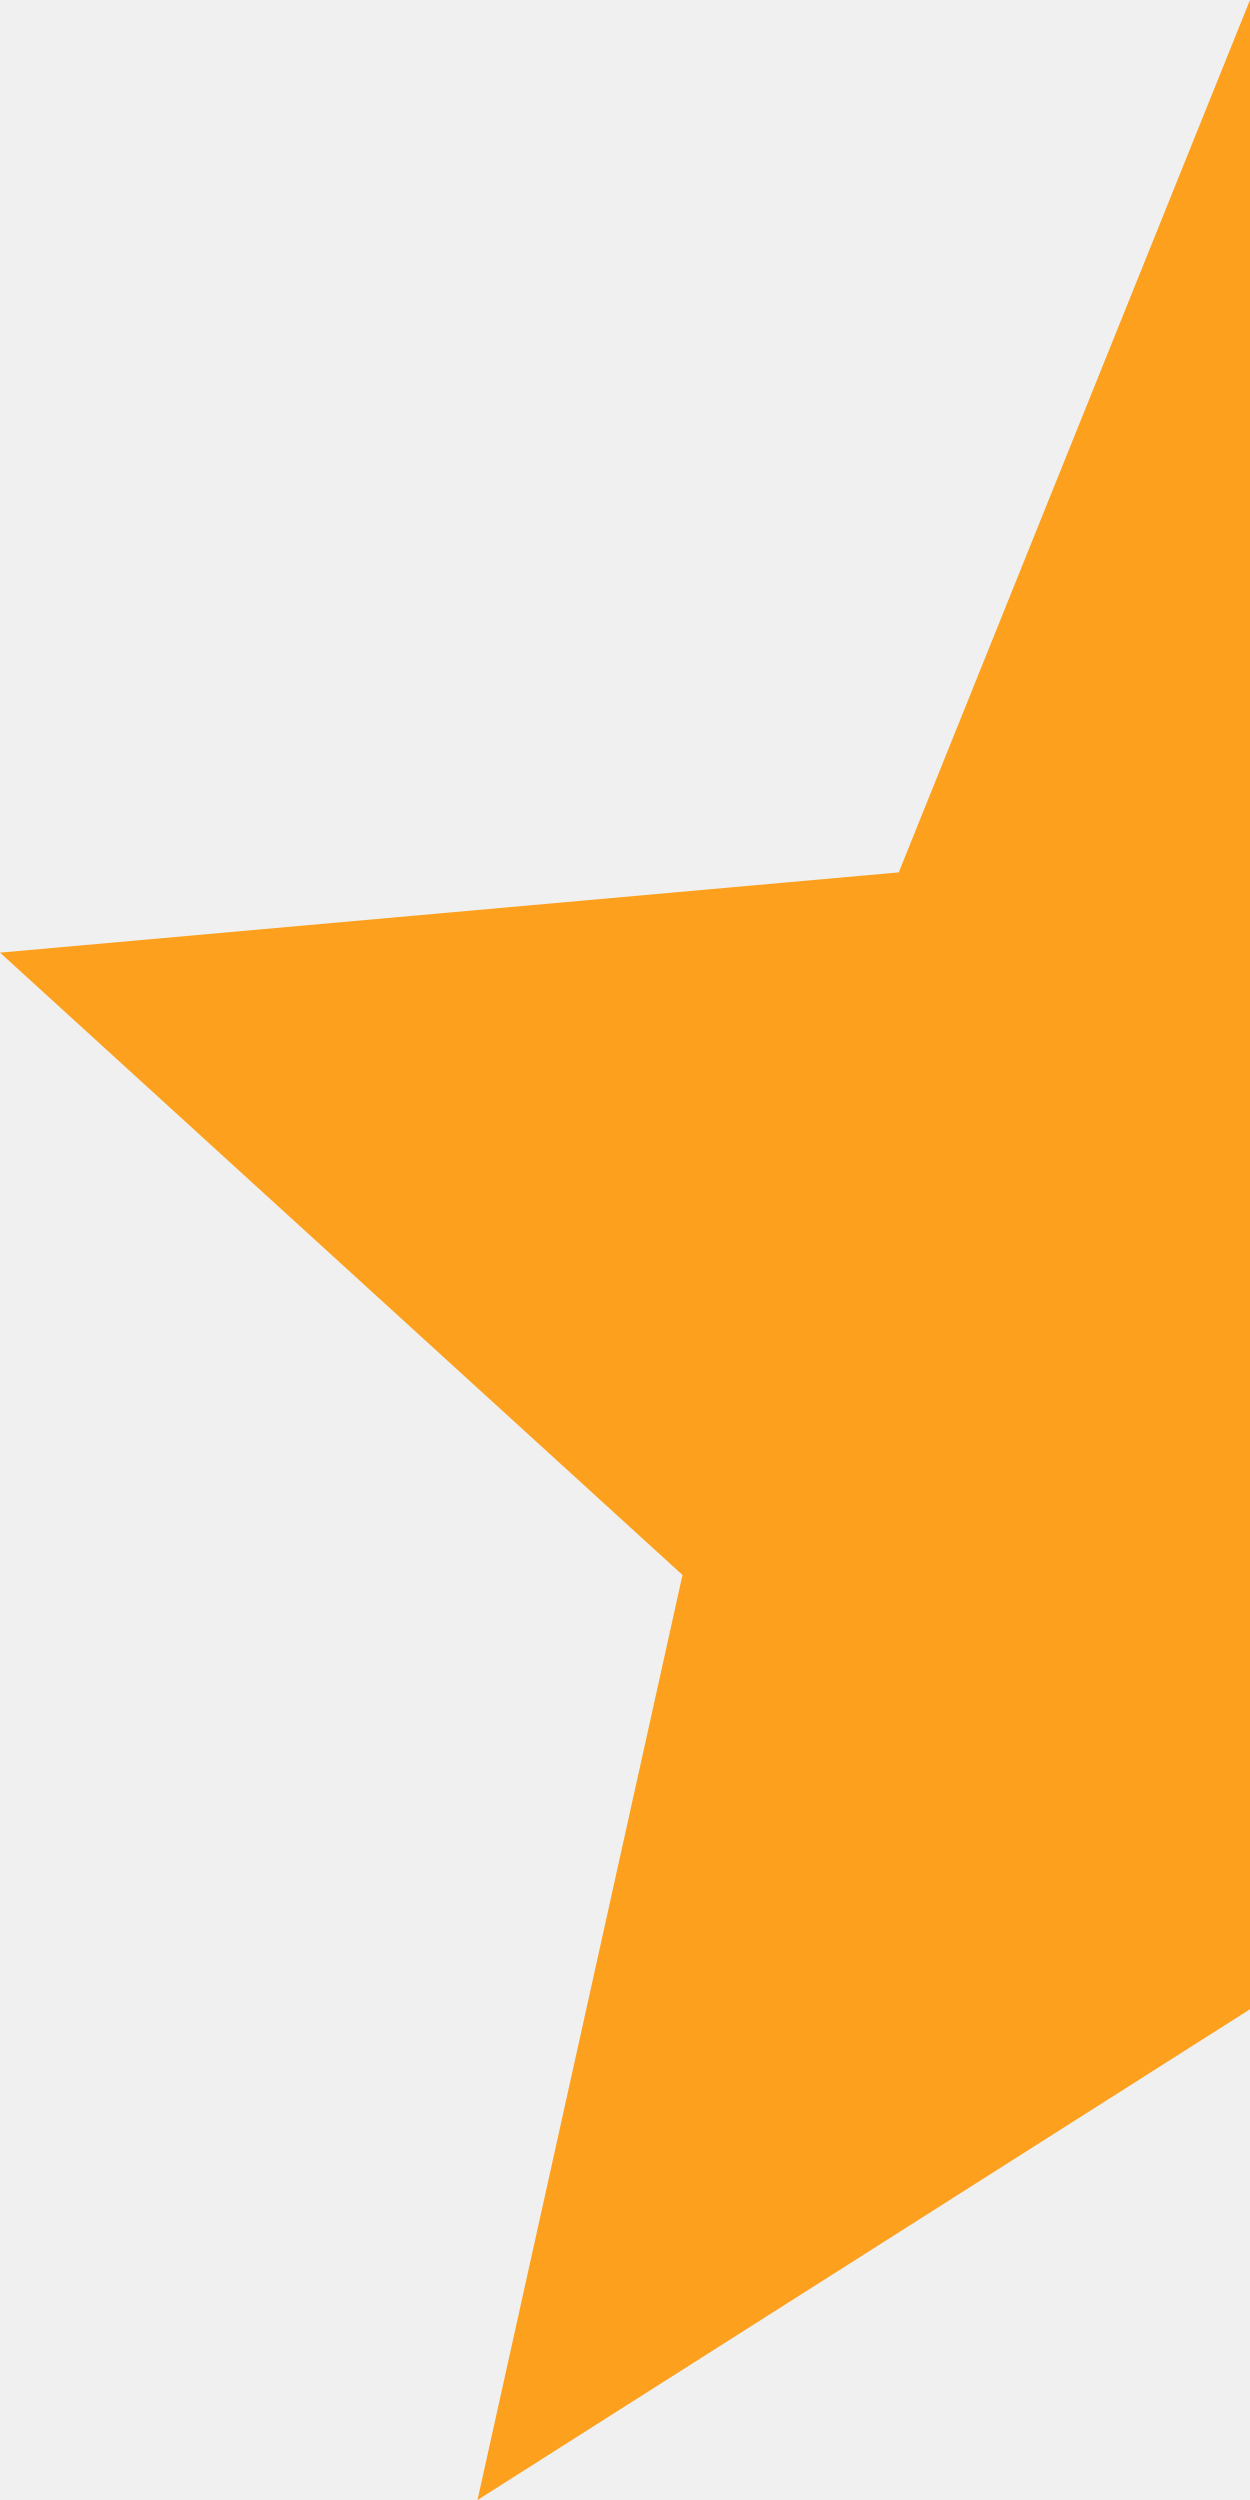
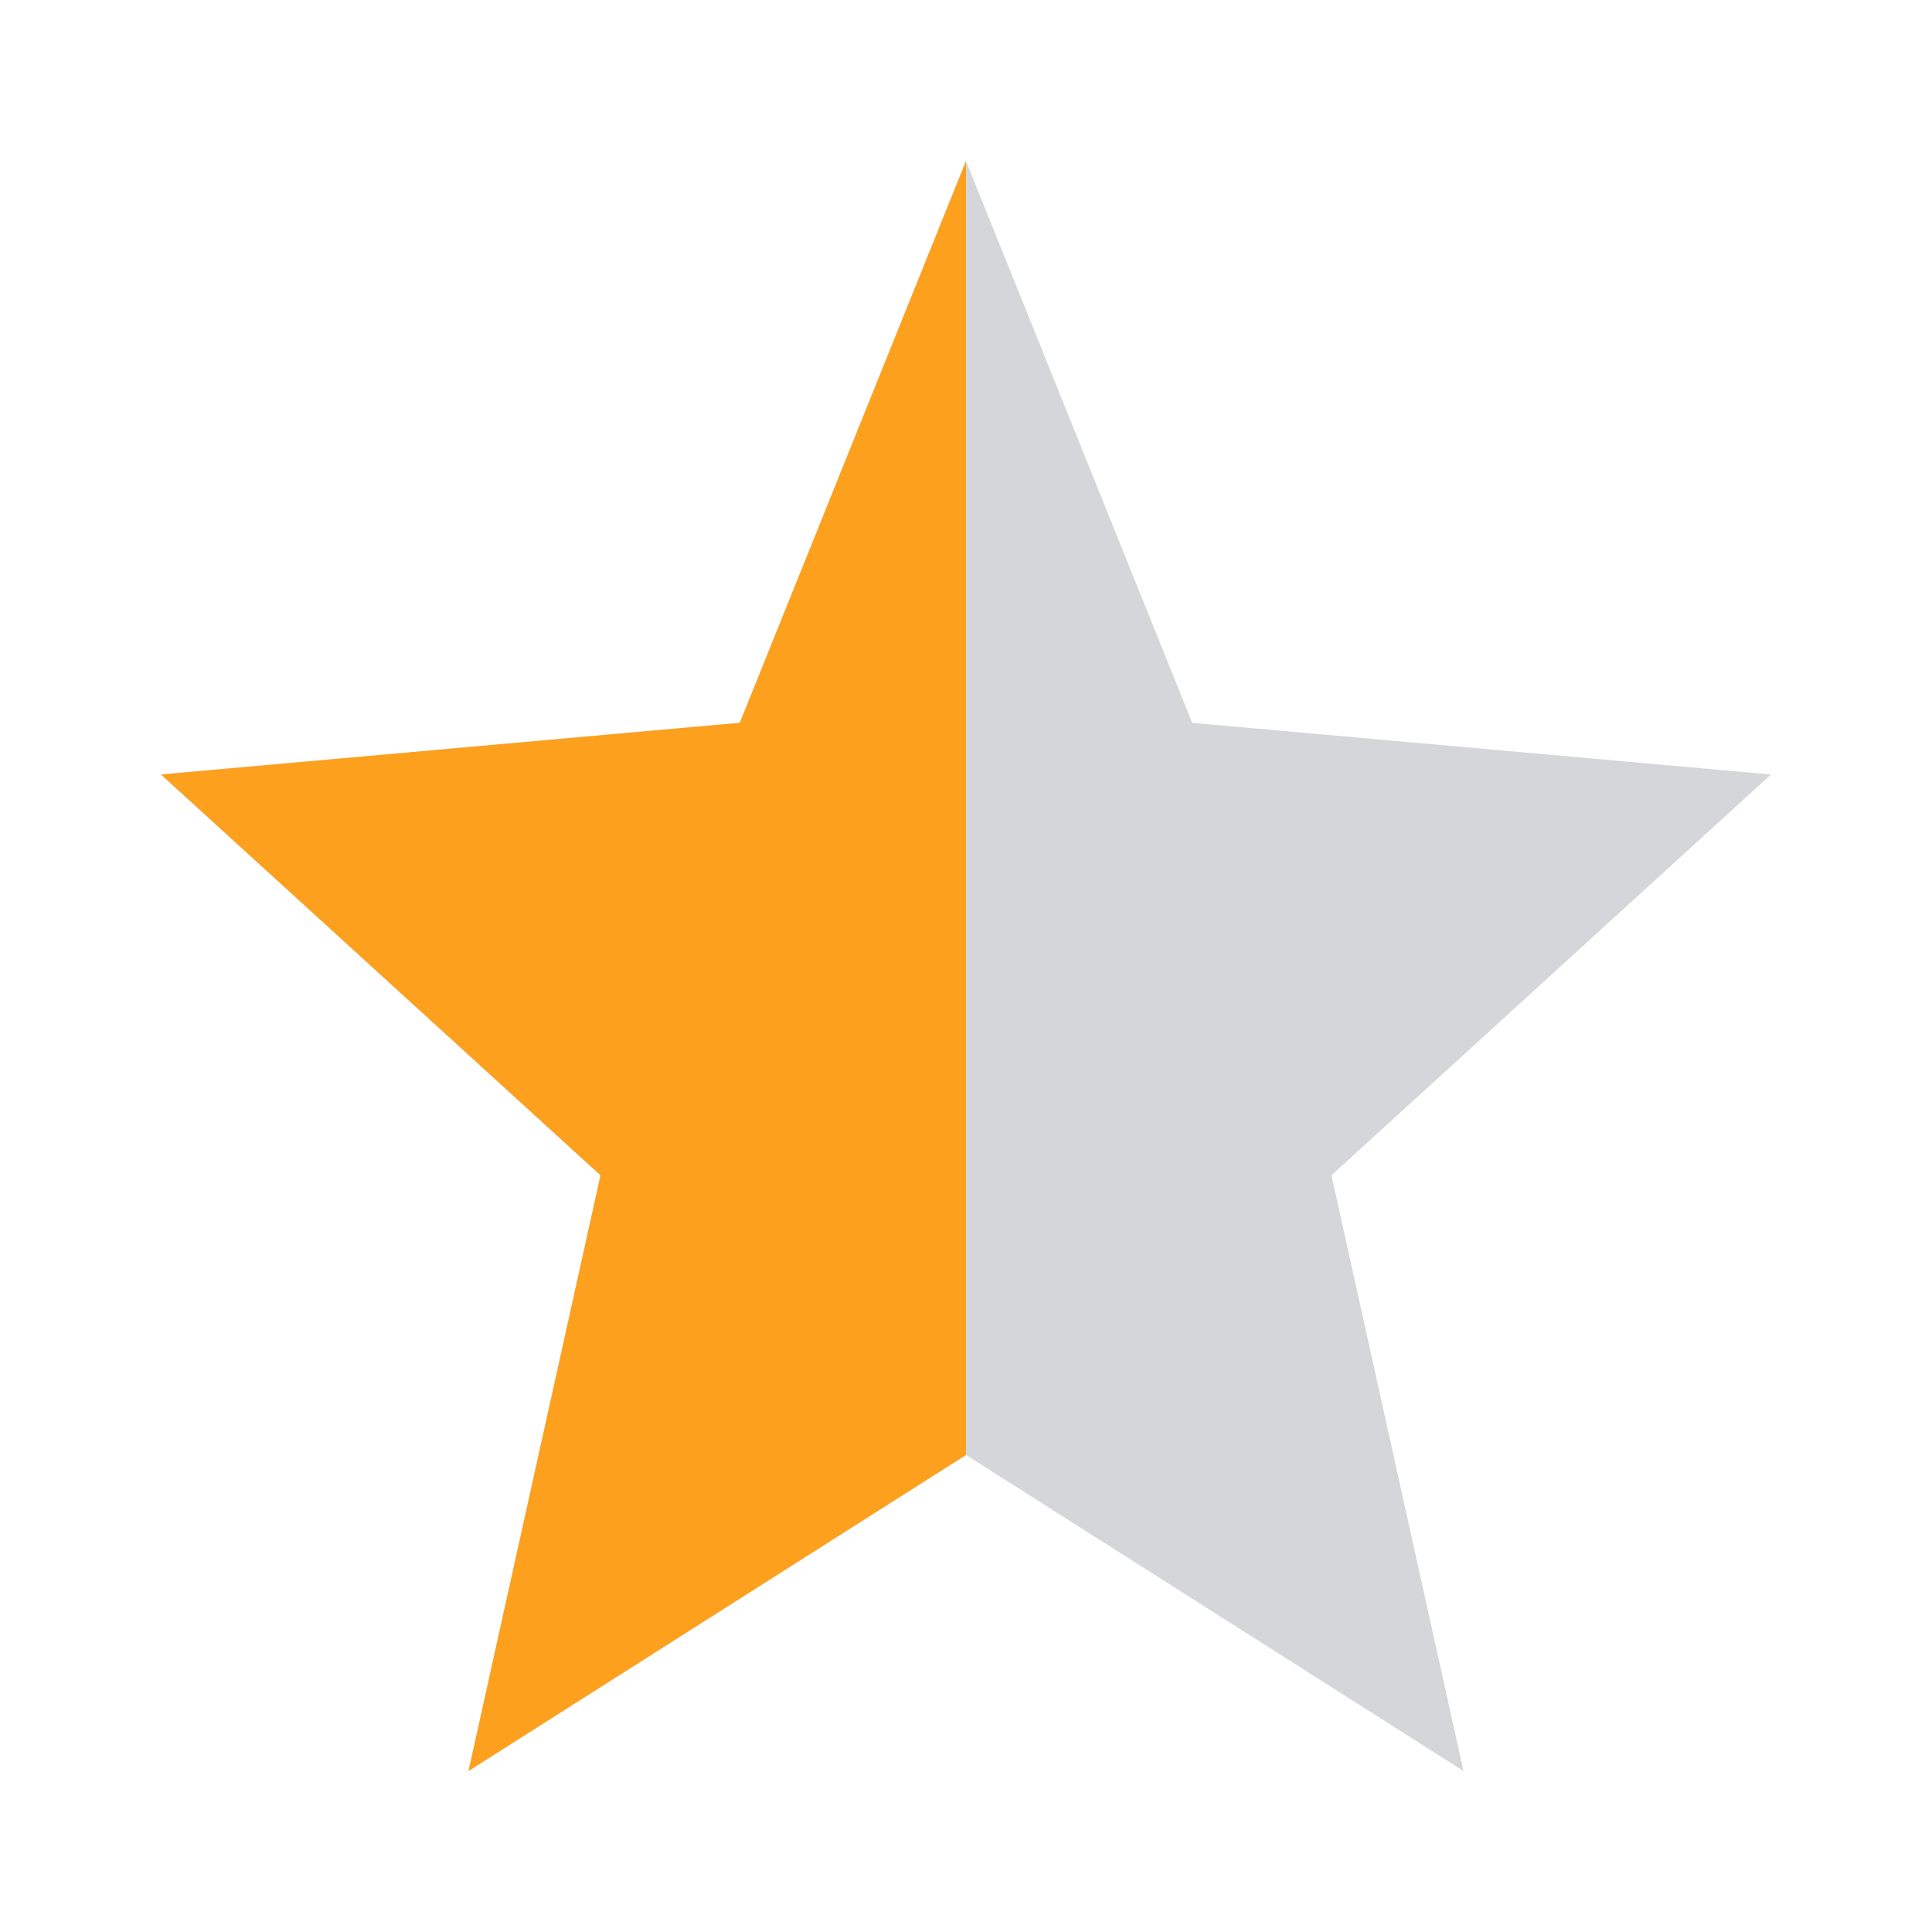
- <svg xmlns="http://www.w3.org/2000/svg" width="10" height="20" viewBox="0 0 10 20" fill="none">
-   <path fill-rule="evenodd" clip-rule="evenodd" d="M10 16.074V0L7.19 6.979L0 7.621L5.46 12.6L3.82 20L10 16.074Z" fill="#FDA01E" />
+ <svg xmlns="http://www.w3.org/2000/svg" width="24" height="24" viewBox="0 0 24 24" fill="none">
+   <path d="M0 0H24V24H0V0Z" fill="white" />
+   <path opacity="0.5" fill-rule="evenodd" clip-rule="evenodd" d="M12 18.074L18.18 22L16.54 14.6L22 9.621L14.81 8.979L12 2L9.19 8.979L2 9.621L7.46 14.6L5.82 22L12 18.074Z" fill="#AAAEB3" />
+   <path fill-rule="evenodd" clip-rule="evenodd" d="M12 18.074V2L9.19 8.979L2 9.621L7.46 14.6L5.82 22L12 18.074Z" fill="#FDA01E" />
</svg>
